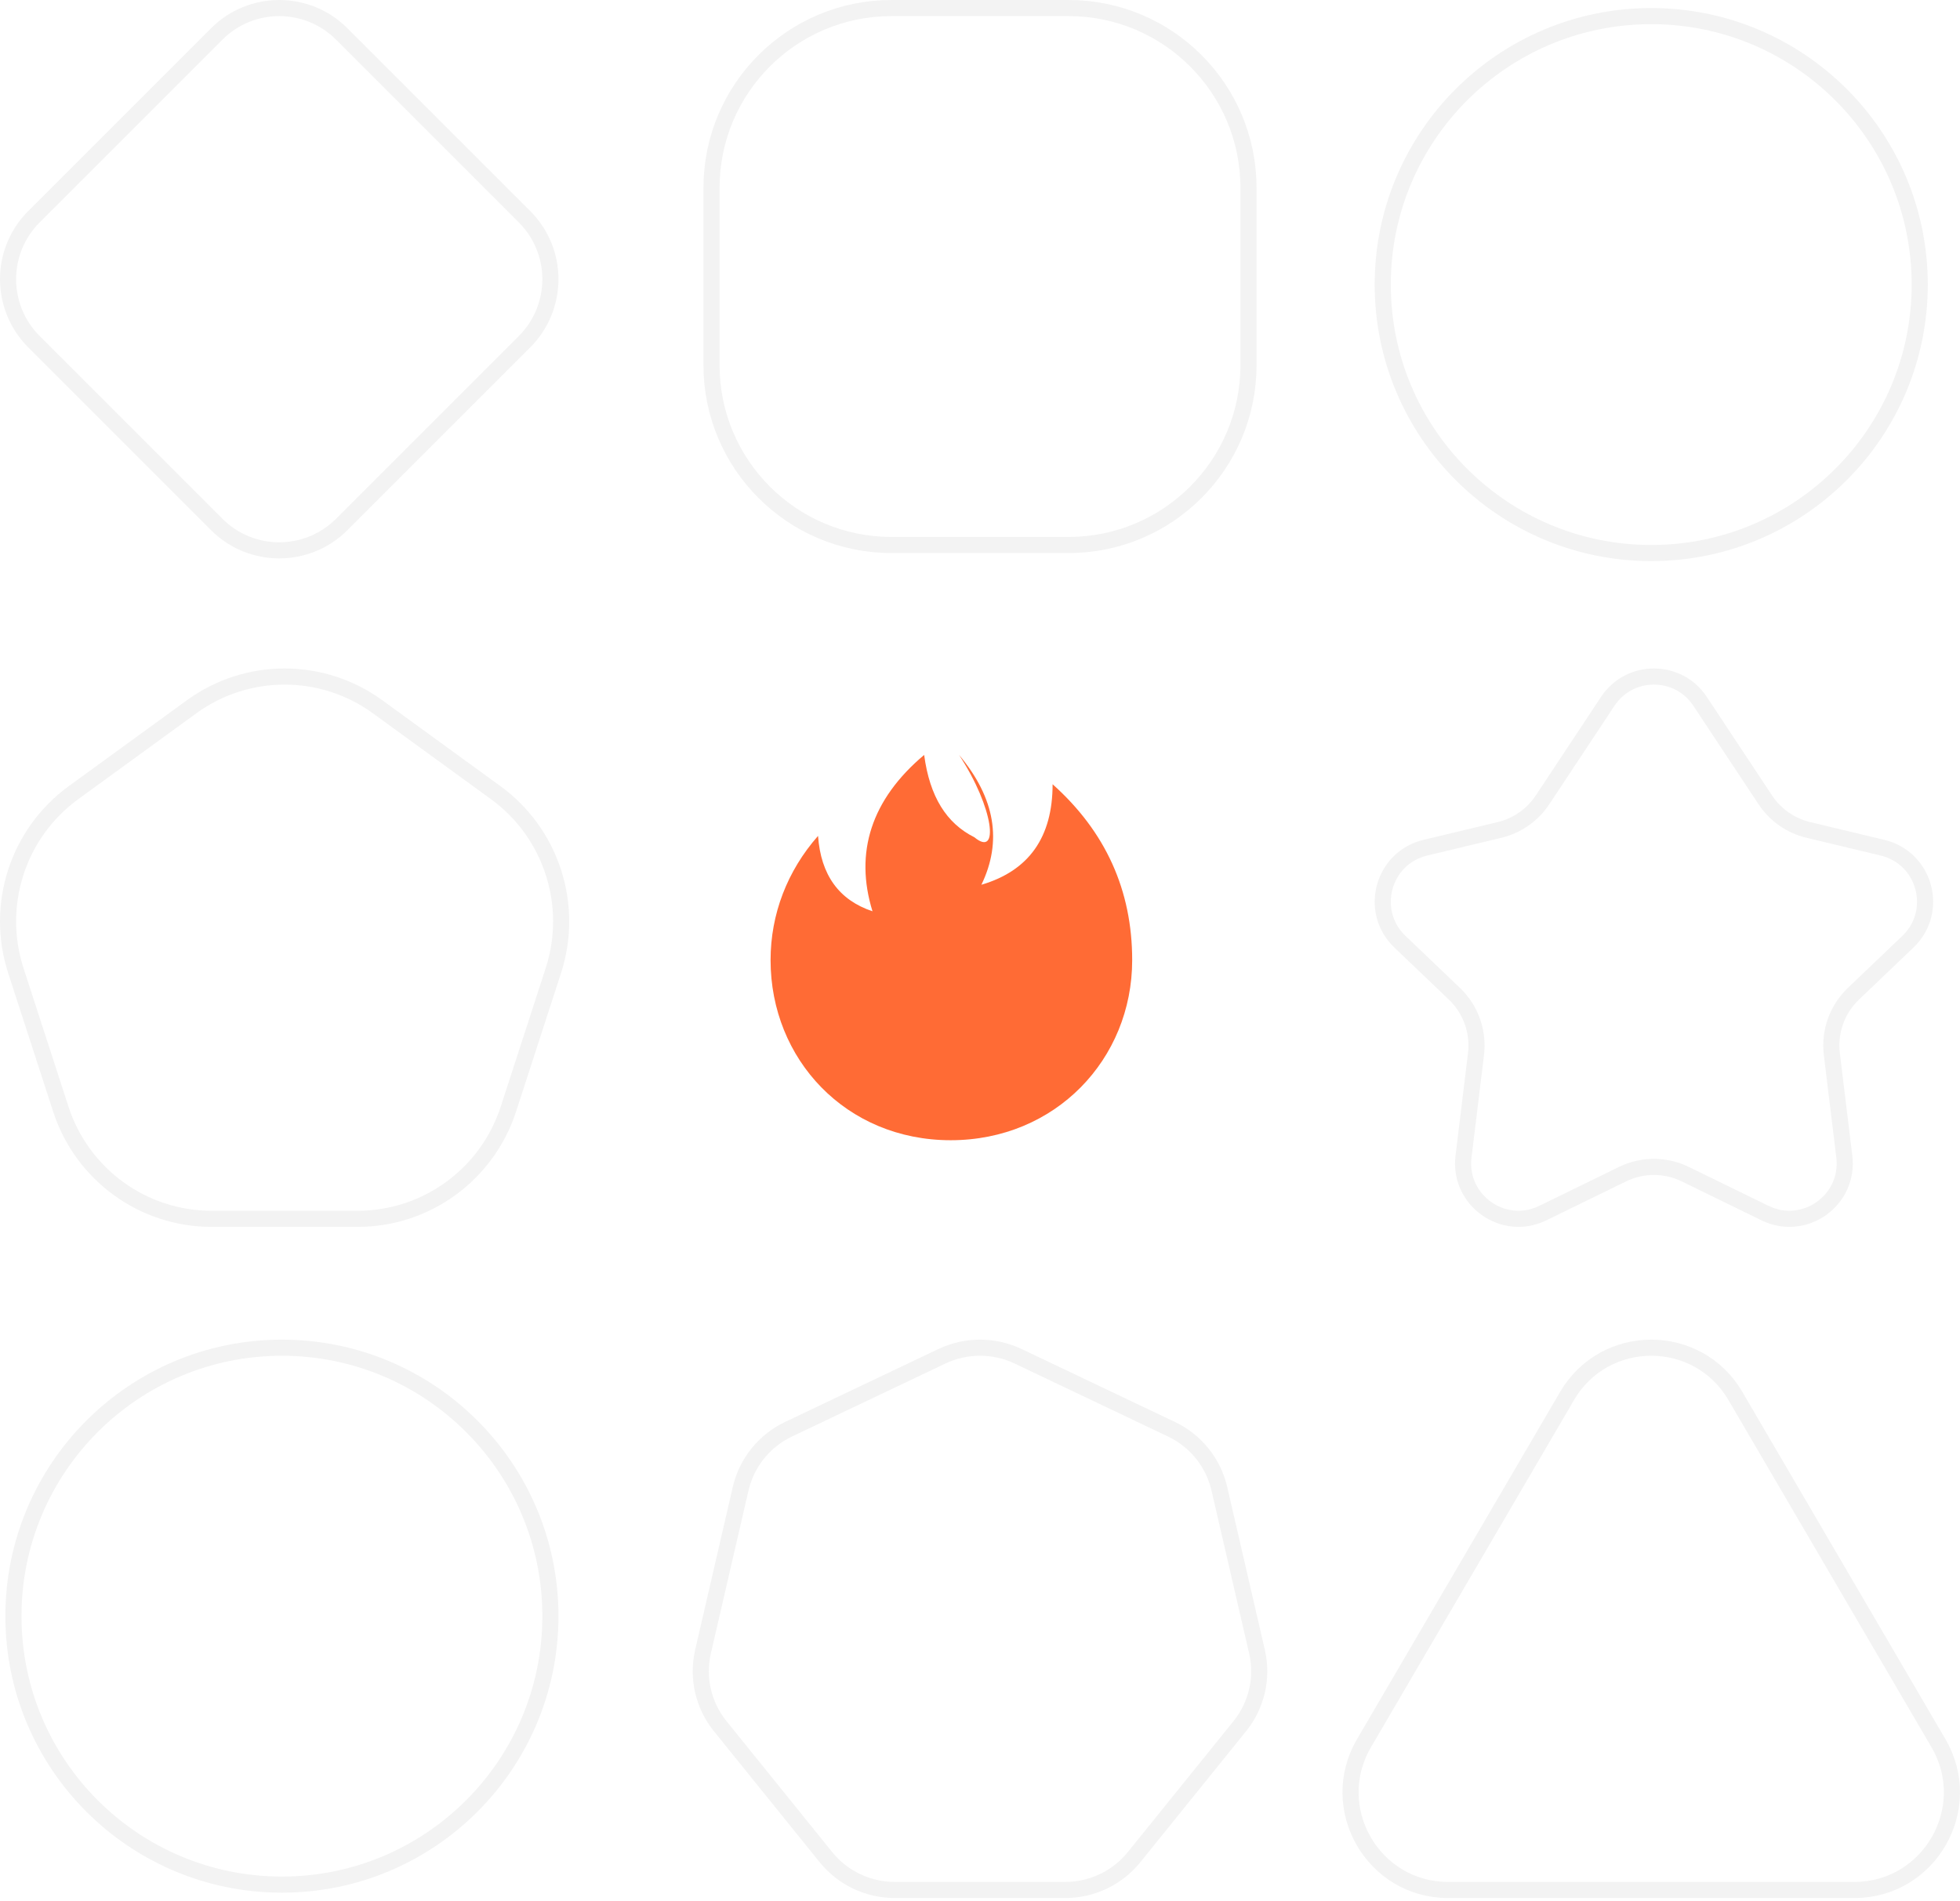
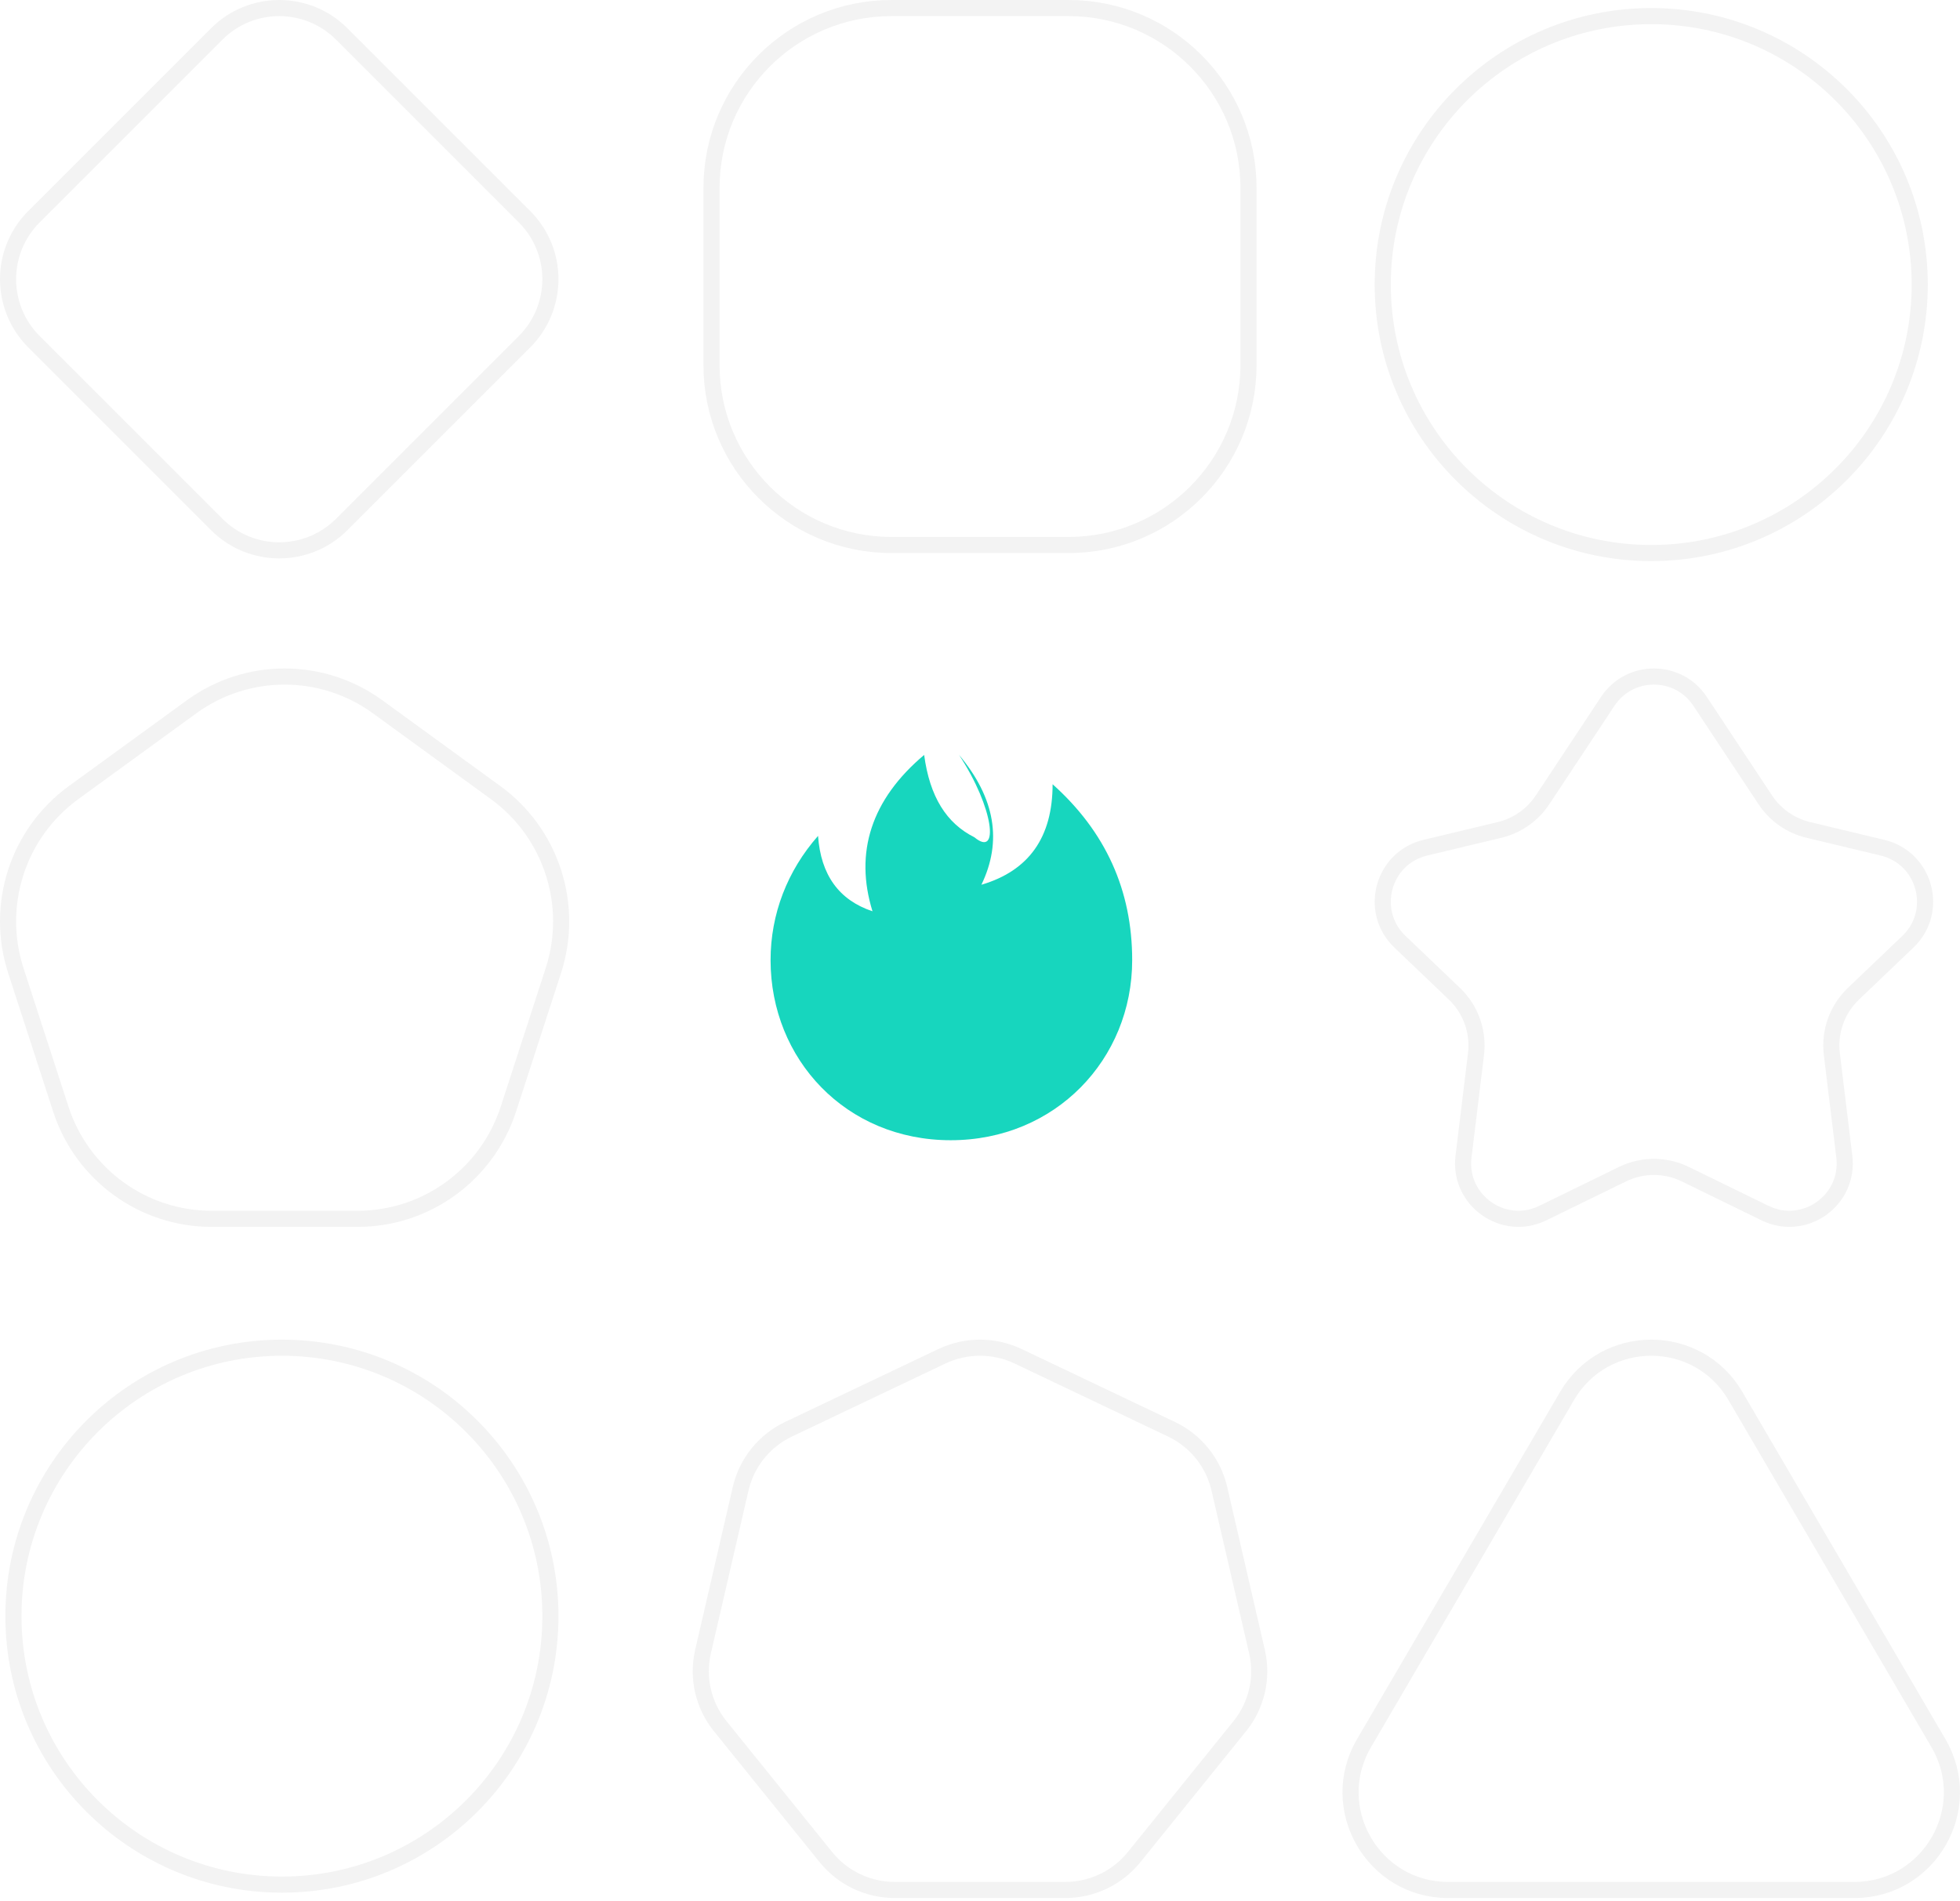
<svg xmlns="http://www.w3.org/2000/svg" width="365" height="354" viewBox="0 0 365 354" fill="none">
  <path d="M166 1.5H199C217.502 1.5 232.5 16.498 232.5 35V68C232.5 86.501 217.502 101.5 199 101.5H166C147.498 101.5 132.5 86.501 132.5 68V35C132.5 16.498 147.498 1.5 166 1.5Z" stroke="#F3F3F3" stroke-width="3" />
  <path d="M40.365 6.319C46.791 -0.106 57.209 -0.106 63.635 6.319L97.681 40.365C104.106 46.791 104.106 57.209 97.681 63.635L63.635 97.681C57.209 104.106 46.791 104.106 40.365 97.681L6.319 63.635C-0.106 57.209 -0.106 46.791 6.319 40.365L40.365 6.319Z" stroke="#F3F3F3" stroke-width="3" />
  <rect x="2.5" y="251" width="100" height="100" rx="50" stroke="#F3F3F3" stroke-width="3" />
  <rect x="257.5" y="3" width="100" height="100" rx="50" stroke="#F3F3F3" stroke-width="3" />
  <path d="M291.824 259.995C298.838 248.002 316.162 248.002 323.176 259.995L360.984 324.649C368.07 336.765 359.335 352 345.309 352H269.691C255.665 352 246.93 336.765 254.016 324.649L291.824 259.995Z" stroke="#F3F3F3" stroke-width="3" />
  <path d="M299.404 130.62C303.482 124.46 312.518 124.46 316.596 130.62L328.743 148.969C330.605 151.78 333.462 153.781 336.74 154.566L350.581 157.883C358.524 159.786 361.21 169.741 355.3 175.388L345.156 185.077C342.117 187.981 340.626 192.15 341.134 196.324L343.456 215.409C344.445 223.535 336.046 229.52 328.7 225.935L313.836 218.678C310.153 216.88 305.847 216.88 302.164 218.678L287.3 225.935C279.954 229.52 271.555 223.535 272.544 215.409L274.866 196.324C275.374 192.15 273.883 187.981 270.844 185.077L260.7 175.388C254.79 169.741 257.476 159.786 265.419 157.883L279.26 154.566C282.538 153.781 285.395 151.78 287.257 148.969L299.404 130.62Z" stroke="#F3F3F3" stroke-width="3" />
  <path d="M35.674 131.638C46.01 124.121 59.99 124.121 70.326 131.638L92.302 147.62C102.672 155.162 107.014 168.554 103.047 180.776L94.68 206.552C90.721 218.749 79.389 227 66.609 227H39.391C26.611 227 15.279 218.749 11.32 206.552L2.953 180.776C-1.014 168.554 3.328 155.162 13.698 147.62L35.674 131.638Z" stroke="#F3F3F3" stroke-width="3" />
  <path d="M175.39 252.604C179.885 250.465 185.115 250.465 189.61 252.604L218.145 266.182C222.668 268.334 225.953 272.416 227.073 277.266L234.083 307.61C235.207 312.477 234.03 317.588 230.884 321.485L211.196 345.879C208.074 349.747 203.352 352 198.356 352H166.644C161.648 352 156.926 349.747 153.804 345.879L134.116 321.485C130.97 317.588 129.793 312.477 130.917 307.61L137.927 277.266C139.047 272.416 142.332 268.334 146.855 266.182L175.39 252.604Z" stroke="#F3F3F3" stroke-width="3" />
  <g transform="translate(130.5 125) scale(2.6)">
-     <path d="M18.5 6c2.6 3.1 3.1 6.2 1.6 9.3 3.4-1 5.1-3.4 5.1-7.2 3.8 3.4 5.7 7.6 5.7 12.6 0 7.1-5.5 12.9-13 12.9S5 27.8 5 20.7c0-3.3 1.2-6.4 3.4-8.9.2 2.8 1.5 4.6 3.9 5.4-1.3-4.2-.1-8 3.7-11.2.4 3 1.6 4.9 3.6 5.9C21.4 13.4 21 9.8 18.5 6Z" fill="#ff6b35" />
+     <path d="M18.5 6c2.6 3.1 3.1 6.2 1.6 9.3 3.4-1 5.1-3.4 5.1-7.2 3.8 3.4 5.7 7.6 5.7 12.6 0 7.1-5.5 12.9-13 12.9S5 27.8 5 20.7c0-3.3 1.2-6.4 3.4-8.9.2 2.8 1.5 4.6 3.9 5.4-1.3-4.2-.1-8 3.7-11.2.4 3 1.6 4.9 3.6 5.9C21.4 13.4 21 9.8 18.5 6Z" fill="#17d6be" />
  </g>
</svg>
